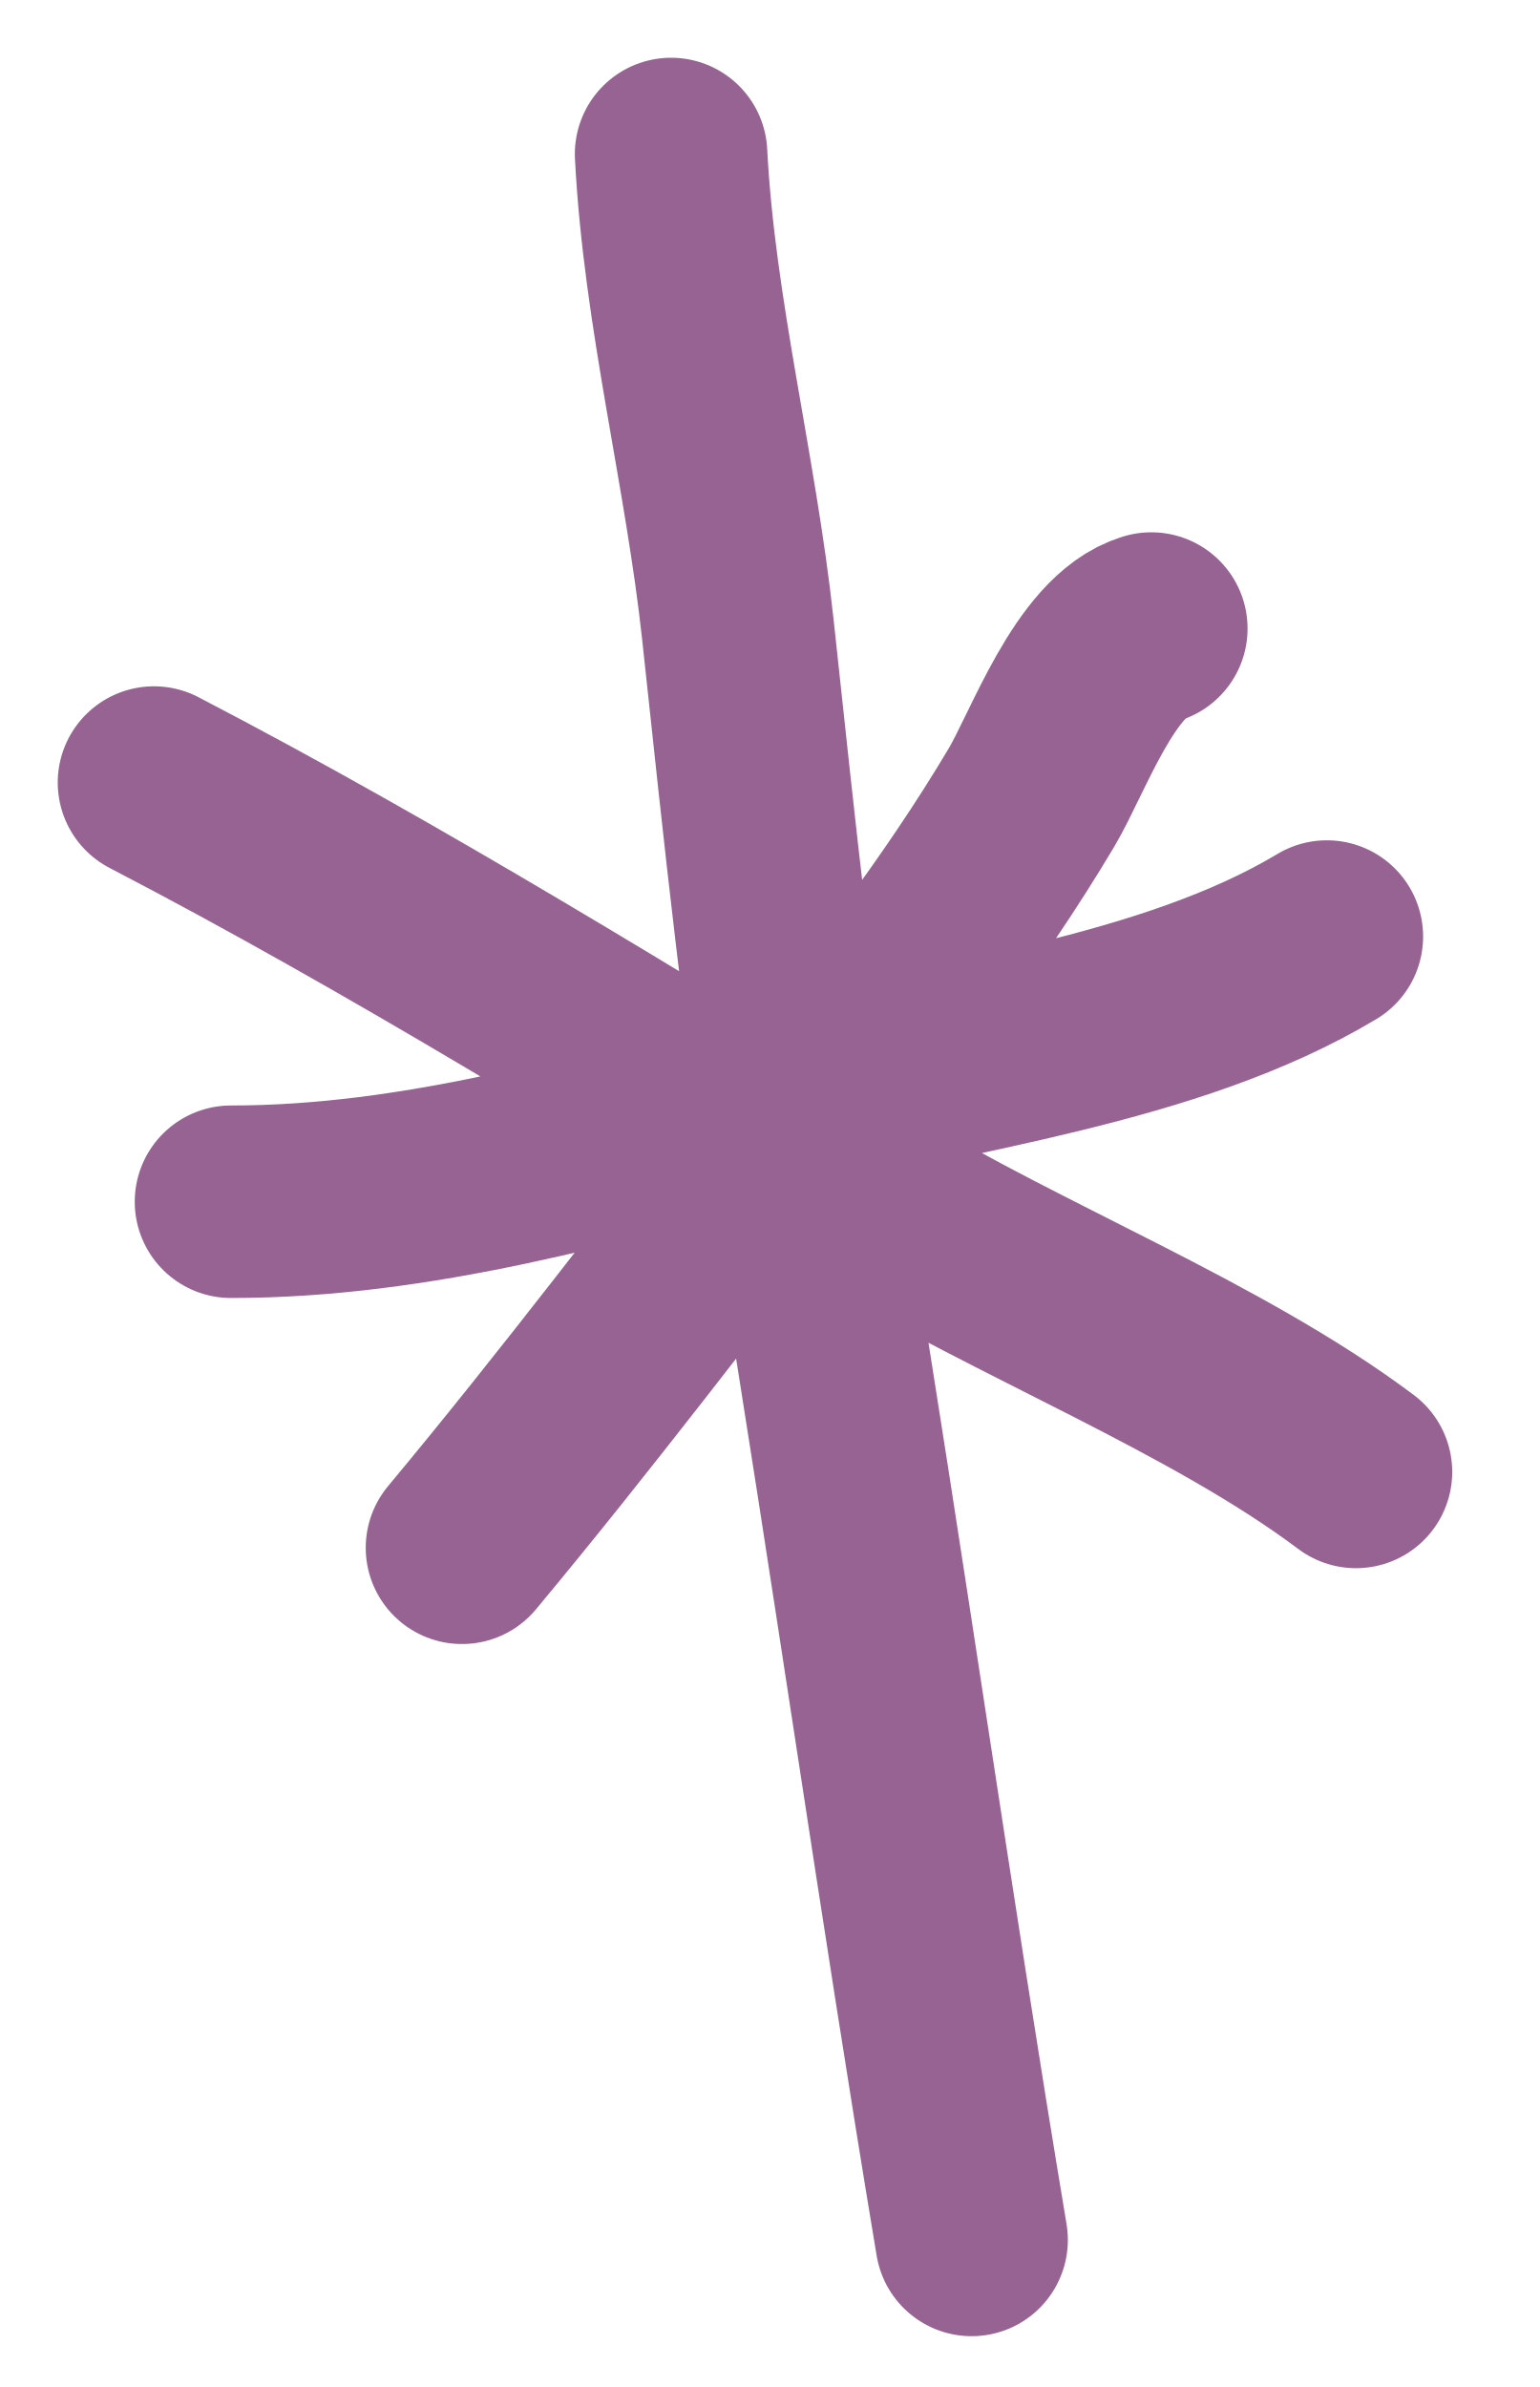
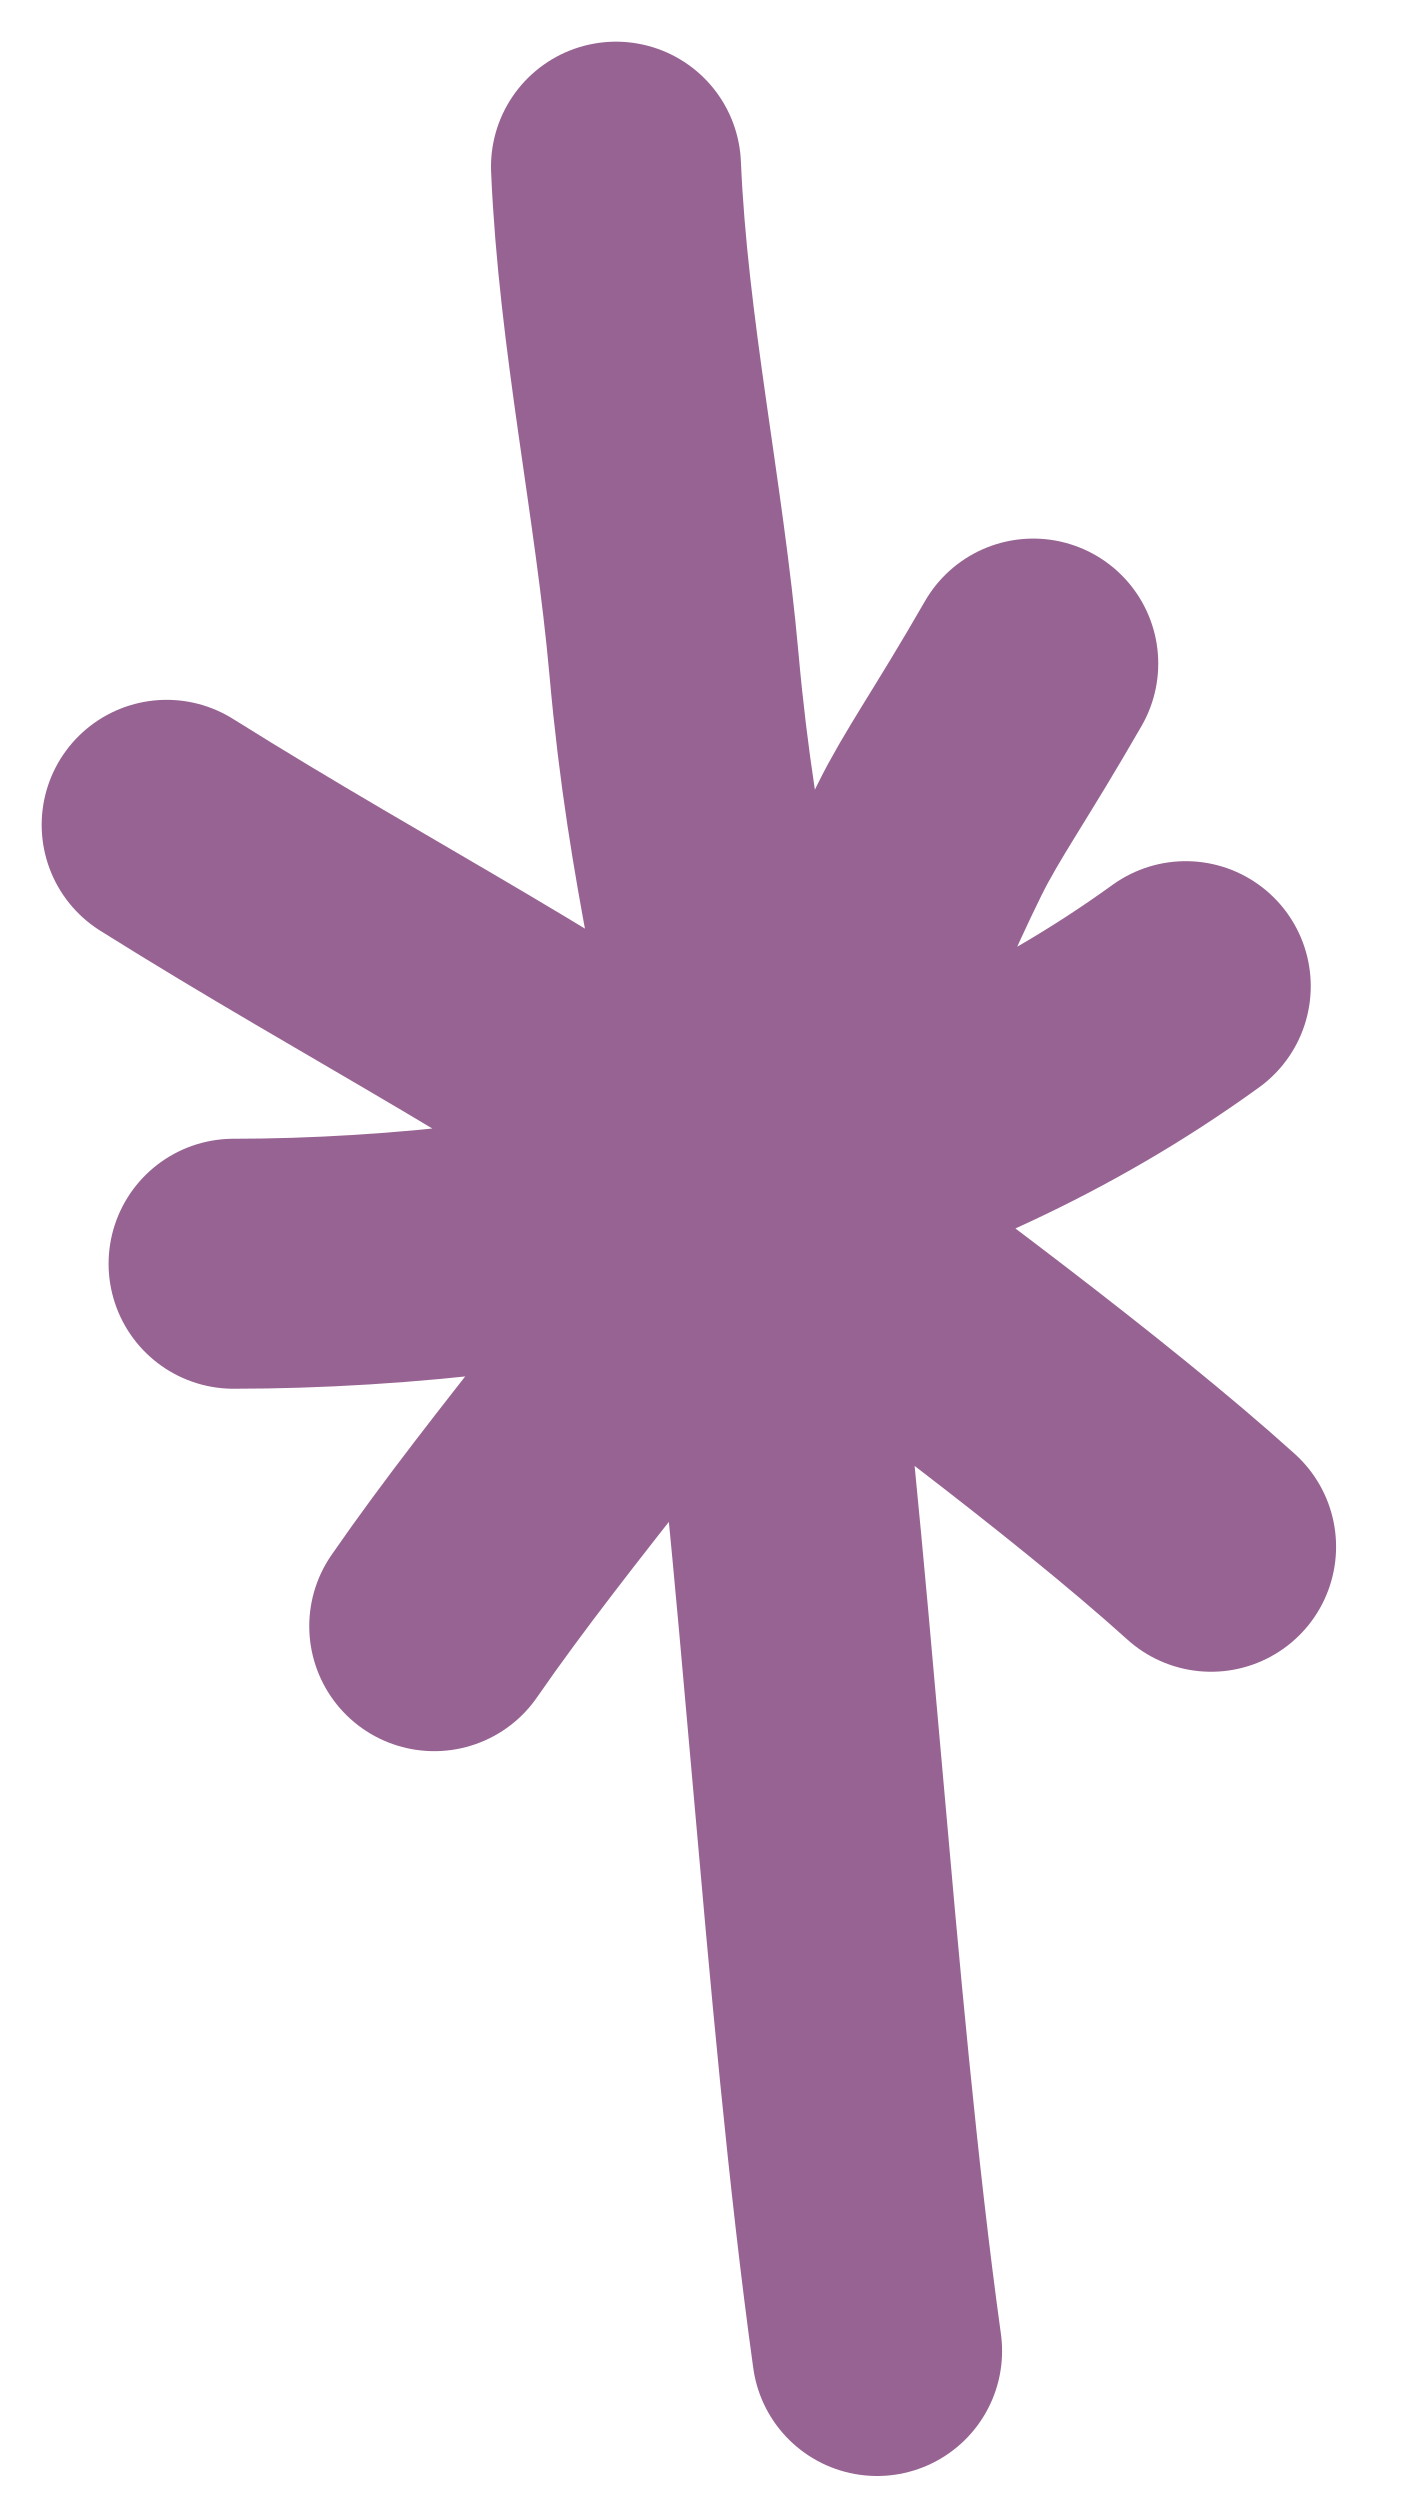
- <svg xmlns="http://www.w3.org/2000/svg" width="20" height="31" viewBox="0 0 20 31" fill="none">
-   <path d="M8.716 2C8.822 4.063 9.361 6.116 9.583 8.173C9.865 10.785 10.126 13.36 10.553 15.953C11.272 20.327 11.89 24.72 12.619 29.09M3 15.607C5.421 15.607 7.735 14.924 10.066 14.306C12.342 13.701 15.183 13.393 17.233 12.163M14.953 8.163C14.226 8.381 13.741 9.778 13.397 10.357C12.496 11.873 11.428 13.229 10.339 14.613L10.336 14.616C8.893 16.45 7.495 18.307 6 20.101M2 10.163C5.143 11.797 8.208 13.703 11.234 15.545C13.236 16.764 15.799 17.757 17.611 19.116" stroke="#976393" stroke-width="2.5" vector-effect="non-scaling-stroke" stroke-linecap="round" />
+ <svg xmlns="http://www.w3.org/2000/svg" width="17" height="30" viewBox="0 0 17 30" fill="none">
+   <path d="M7.392 2C7.477 3.996 7.91 5.982 8.088 7.973C8.314 10.5 8.749 11.804 9.091 14.313M9.091 14.313C9.669 18.545 9.94 23.983 10.525 28.212M9.091 14.313C7.221 14.911 4.746 15.165 2.803 15.165M9.091 14.313C10.919 13.728 12.583 13.024 14.229 11.834M9.091 14.313C9.966 12.974 10.426 11.553 11.15 10.086C11.426 9.526 11.767 9.063 12.399 7.963M9.091 14.313C7.933 16.087 6.411 17.778 5.211 19.514M9.091 14.313C6.662 12.53 4.523 11.48 2 9.898M9.091 14.313C10.699 15.492 13.078 17.247 14.533 18.561" stroke="#976393" stroke-width="3" stroke-linecap="round" vector-effect="non-scaling-stroke" />
</svg>
